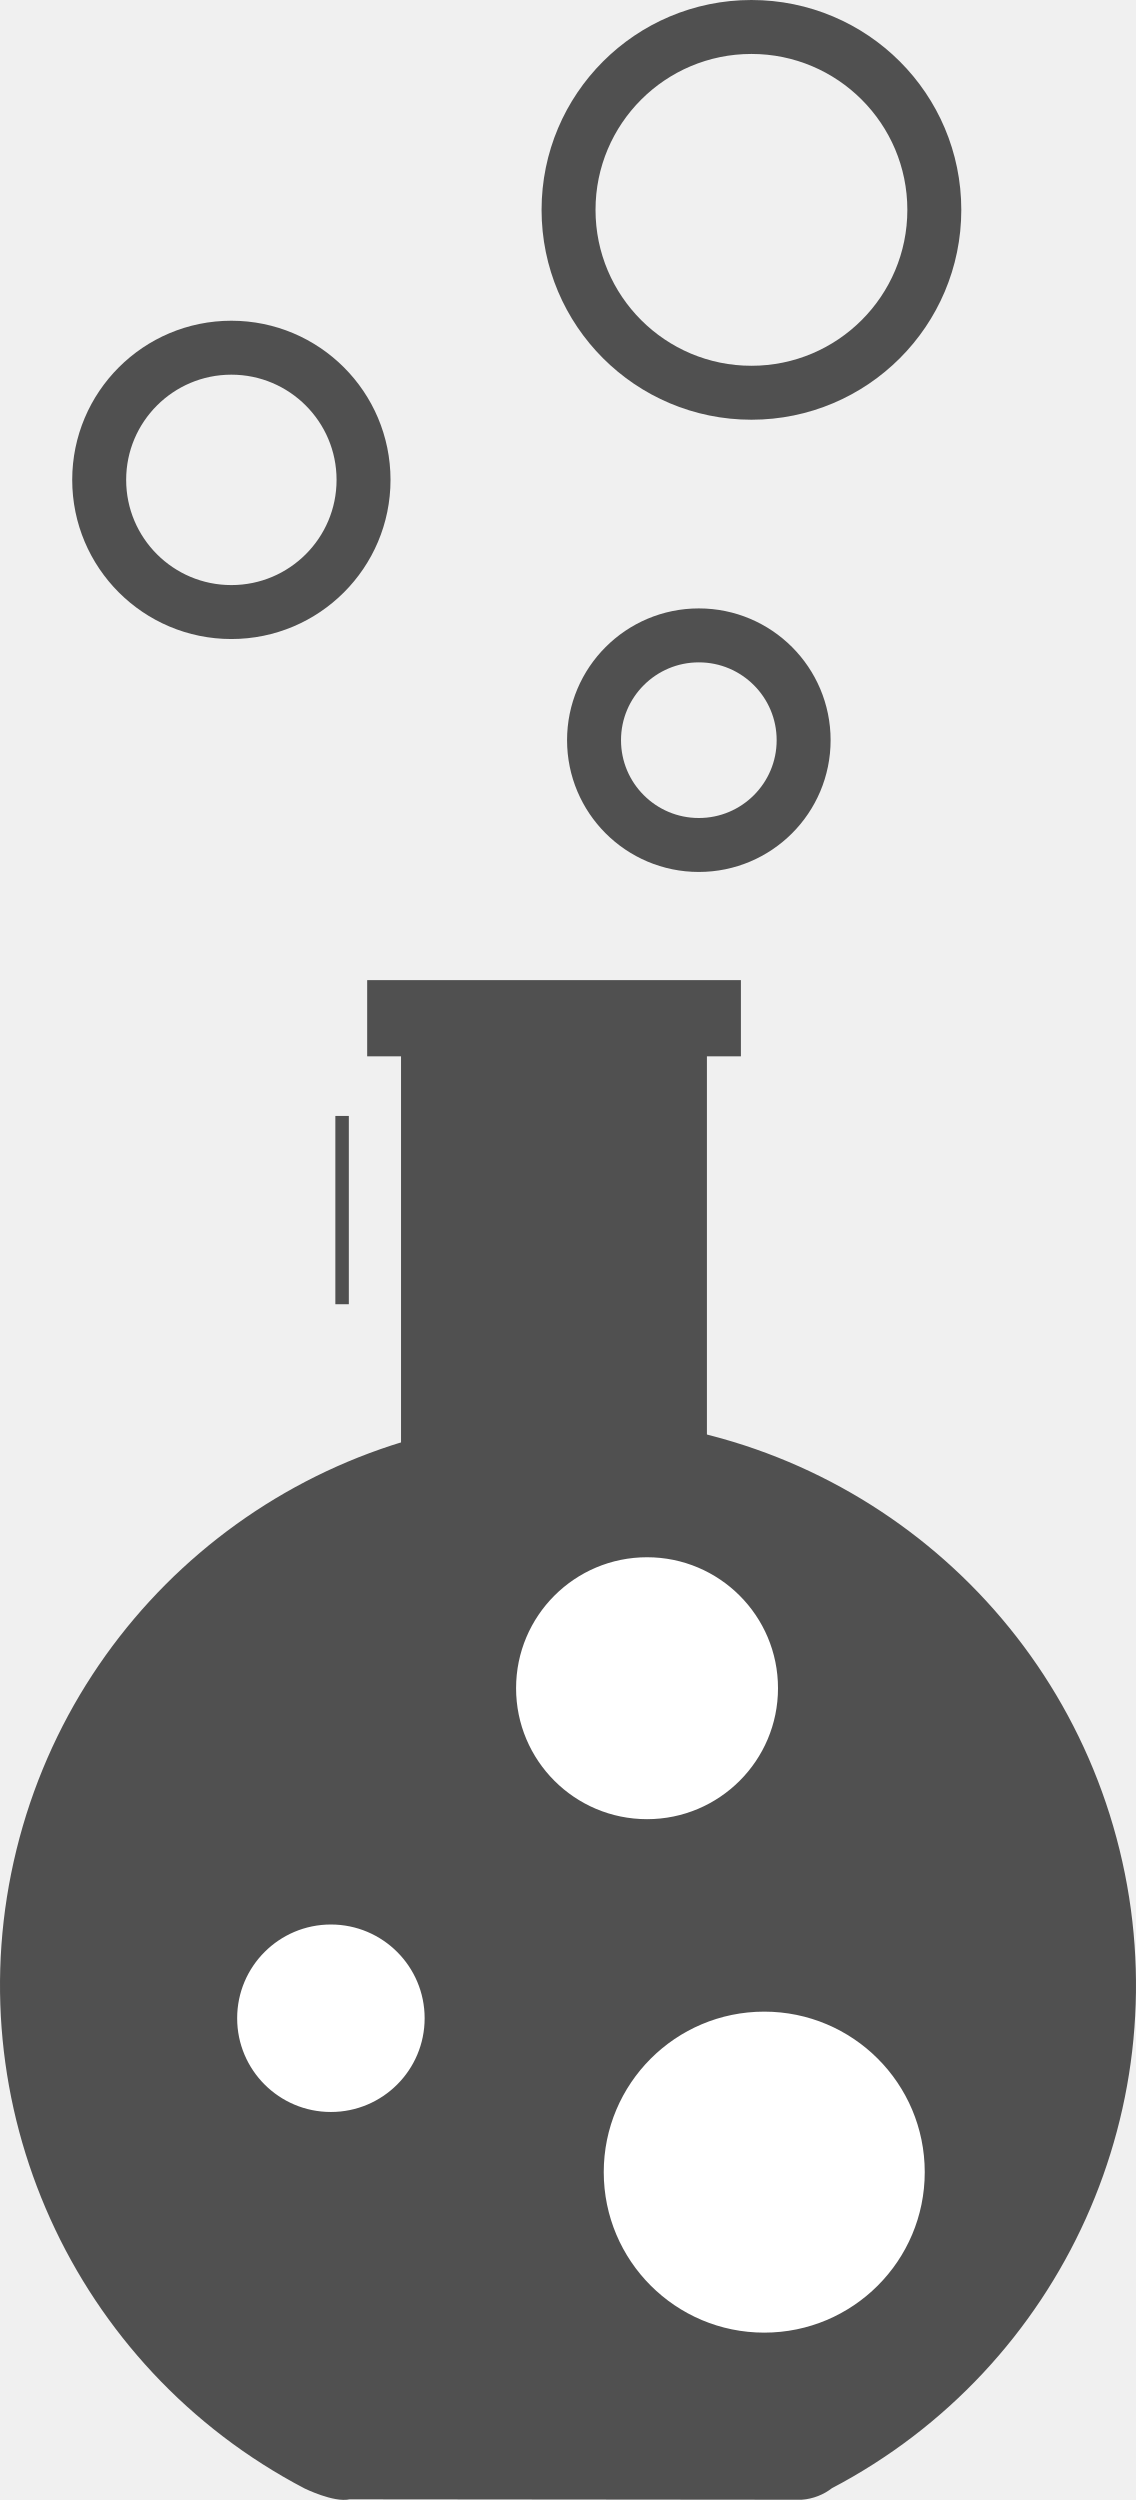
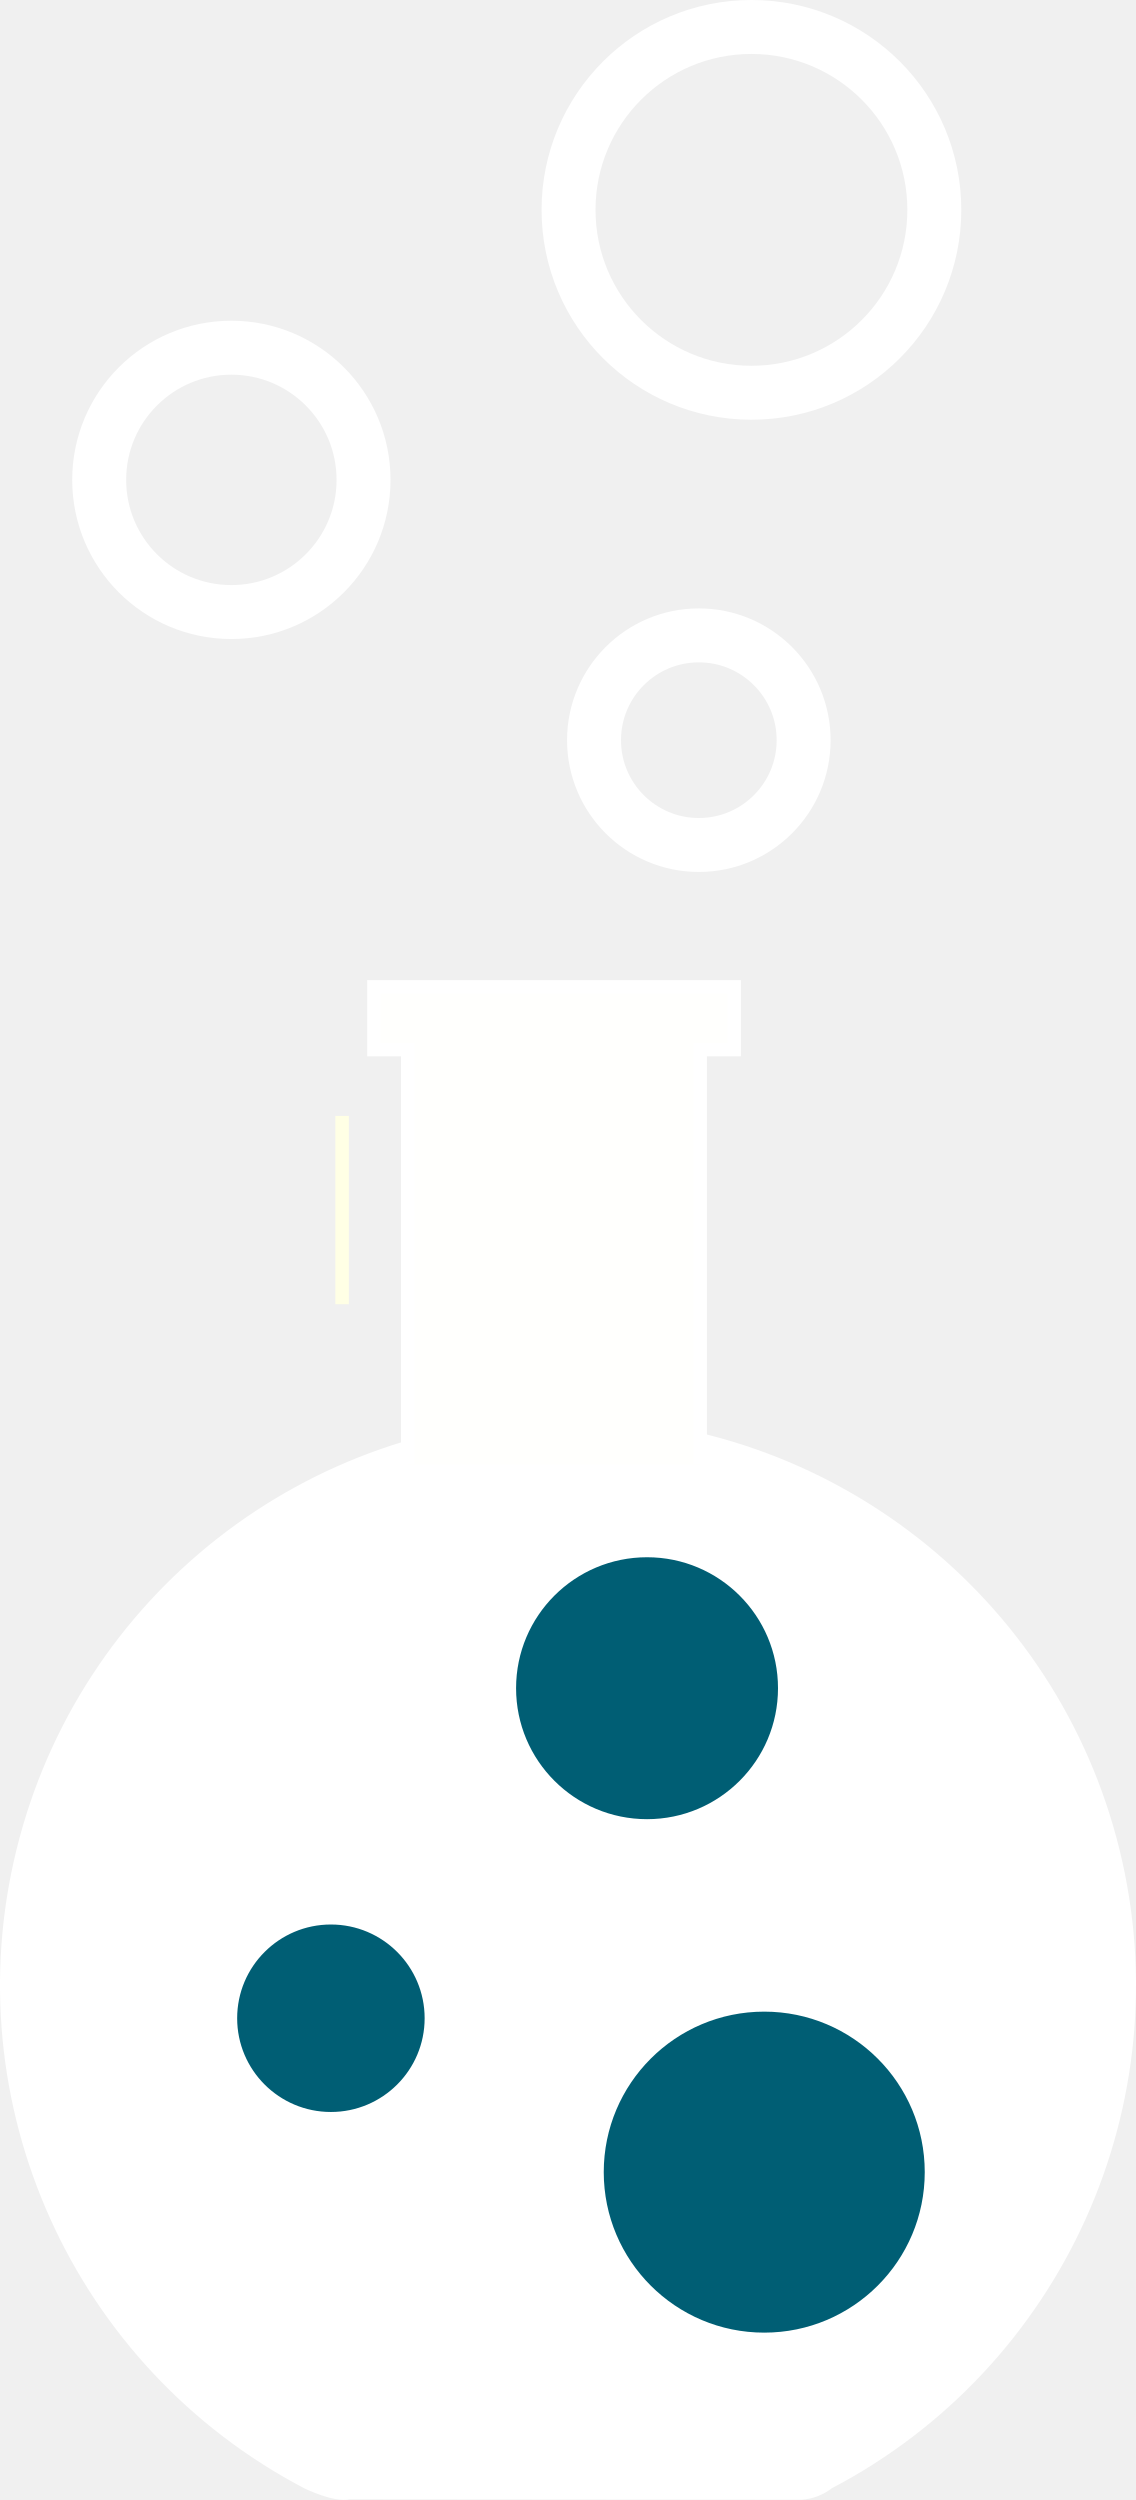
<svg xmlns="http://www.w3.org/2000/svg" id="Layer_1" data-name="Layer 1" viewBox="0 0 84.227 185.359" version="1.1" width="84.227" height="185.359">
  <defs id="defs4">
    <style id="style2">.cls-1,.cls-4{fill:none;}.cls-1,.cls-2{stroke:#000;stroke-miterlimit:10;}.cls-1{stroke-width:4px;}.cls-3{fill:#fff;}</style>
  </defs>
-   <line x1="25.364" y1="82.74" x2="25.364" y2="96.7" id="line8" style="stroke:#505050;stroke-opacity:1" />
+   <line x1="25.364" y1="82.74" x2="25.364" y2="96.7" id="line8" style="stroke:#ffffe5;stroke-opacity:1" />
  <line x1="47.044" y1="82.74" x2="47.044" y2="73.17" id="line10" style="stroke:#505050;stroke-opacity:1" />
  <line x1="47.044" y1="95.87" x2="47.044" y2="82.74" id="line12" style="stroke:#505050;stroke-opacity:1" />
-   <circle class="cls-1" cx="51.814" cy="54.88" r="7.77" id="circle14" style="fill:none;stroke:#505050;stroke-width:4px;stroke-miterlimit:10;stroke-opacity:1" />
-   <circle class="cls-1" cx="17.154" cy="35.58" r="9.8" id="circle16" style="fill:none;stroke:#505050;stroke-width:4px;stroke-miterlimit:10;stroke-opacity:1" />
-   <circle class="cls-1" cx="55.714" cy="15.56" r="13.56" id="circle18" style="fill:none;stroke:#505050;stroke-width:4px;stroke-miterlimit:10;stroke-opacity:1" />
-   <path class="cls-2" d="m 59.414,184.84 a 3.66,3.66 0 0 0 2,-0.78 41.61,41.61 0 1 0 -38.6,0 c 0,0 2.06,1 3.06,0.75 z" id="path20" style="stroke:#505050;stroke-miterlimit:10;stroke-opacity:1;fill:#505050;fill-opacity:1" />
-   <polyline transform="translate(-75.65643,-21.3)" points="127.57 129.87 127.57 99.12 130.09 99.12 130.09 94.47 103.38 94.47 103.38 99.12 105.89 99.12 105.89 129.87" id="polyline22" style="stroke:#505050;stroke-opacity:1;fill:#505050;fill-opacity:1" />
-   <circle class="cls-3" cx="47.974" cy="125.17" r="10.21" id="circle24" style="fill:#ffffff;stroke:#505050;stroke-opacity:1" />
-   <circle class="cls-3" cx="56.664" cy="161.05" r="12.4" id="circle26" style="fill:#ffffff;stroke:#505050;stroke-opacity:1" />
-   <circle class="cls-3" cx="24.534" cy="149.64" r="7.45" id="circle28" style="fill:#ffffff;stroke:#505050;stroke-opacity:1" />
+   <circle class="cls-1" cx="51.814" cy="54.88" r="7.77" id="circle14" style="fill:none;stroke:#ffffff;stroke-width:4px;stroke-miterlimit:10;stroke-opacity:1" />
+   <circle class="cls-1" cx="17.154" cy="35.58" r="9.8" id="circle16" style="fill:none;stroke:#ffffff;stroke-width:4px;stroke-miterlimit:10;stroke-opacity:1" />
+   <circle class="cls-1" cx="55.714" cy="15.56" r="13.56" id="circle18" style="fill:none;stroke:#ffffff;stroke-width:4px;stroke-miterlimit:10;stroke-opacity:1" />
+   <path class="cls-2" d="m 59.414,184.84 a 3.66,3.66 0 0 0 2,-0.78 41.61,41.61 0 1 0 -38.6,0 c 0,0 2.06,1 3.06,0.75 z" id="path20" style="stroke:#ffffff;stroke-miterlimit:10;stroke-opacity:1;fill:#ffffff;fill-opacity:1" />
+   <polyline transform="translate(-75.65643,-21.3)" points="127.57 129.87 127.57 99.12 130.09 99.12 130.09 94.47 103.38 94.47 103.38 99.12 105.89 99.12 105.89 129.87" id="polyline22" style="stroke:#ffffff;stroke-opacity:1;fill:#fffffd;fill-opacity:1" />
+   <circle class="cls-3" cx="47.974" cy="125.17" r="10.21" id="circle24" style="fill:#005e74;stroke:#ffffff;stroke-opacity:1;fill-opacity:1" />
+   <circle class="cls-3" cx="56.664" cy="161.05" r="12.4" id="circle26" style="fill:#005e74;stroke:#ffffff;stroke-opacity:1;fill-opacity:1" />
+   <circle class="cls-3" cx="24.534" cy="149.64" r="7.45" id="circle28" style="fill:#005e74;stroke:#ffffff;stroke-opacity:1;fill-opacity:1" />
</svg>
